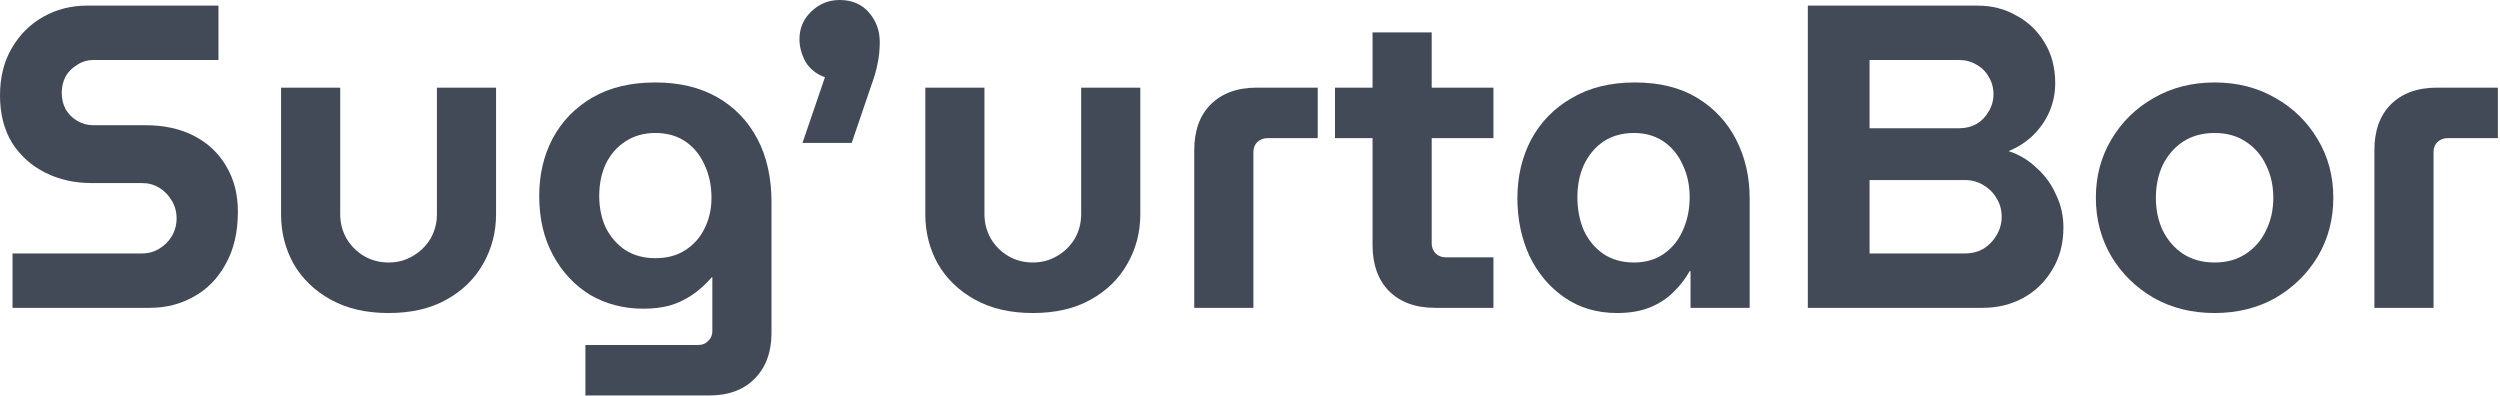
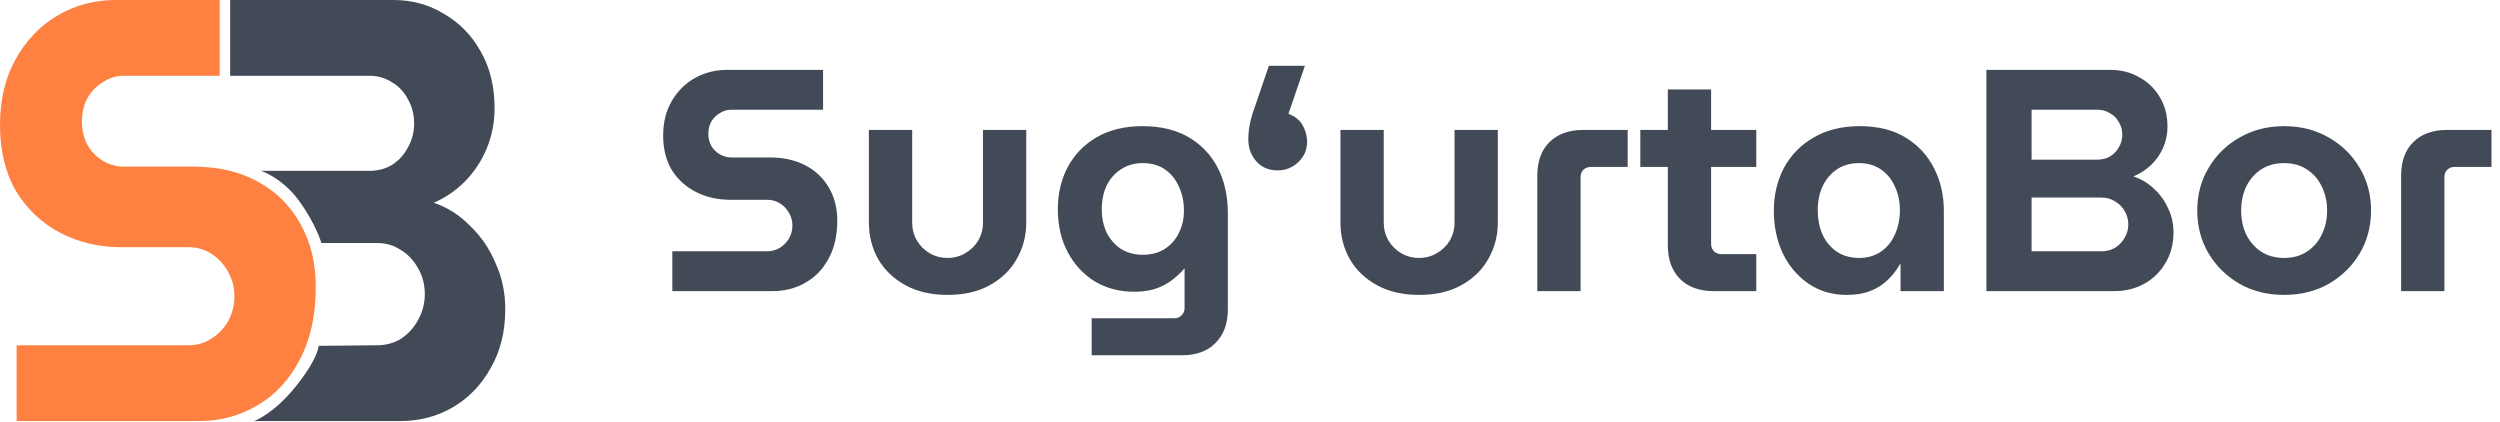
- <svg xmlns="http://www.w3.org/2000/svg" width="177" height="28" viewBox="0 0 177 28" fill="none">
-   <path d="M168.107 21.795V10.638C168.107 9.252 168.494 8.172 169.268 7.397C170.063 6.603 171.153 6.205 172.539 6.205H176.849V9.782H173.273C173.008 9.782 172.773 9.873 172.57 10.057C172.386 10.24 172.295 10.475 172.295 10.76V21.795H168.107Z" fill="#434A57" />
-   <path d="M156.793 22.162C155.183 22.162 153.746 21.805 152.483 21.092C151.22 20.358 150.221 19.38 149.487 18.157C148.754 16.914 148.387 15.528 148.387 14C148.387 12.472 148.754 11.096 149.487 9.873C150.221 8.63 151.22 7.652 152.483 6.939C153.746 6.205 155.183 5.838 156.793 5.838C158.403 5.838 159.84 6.205 161.103 6.939C162.367 7.652 163.365 8.63 164.099 9.873C164.832 11.096 165.199 12.472 165.199 14C165.199 15.528 164.832 16.914 164.099 18.157C163.365 19.38 162.367 20.358 161.103 21.092C159.84 21.805 158.403 22.162 156.793 22.162ZM156.793 18.585C157.649 18.585 158.383 18.381 158.994 17.974C159.626 17.566 160.105 17.016 160.431 16.323C160.777 15.63 160.95 14.856 160.95 14C160.95 13.144 160.777 12.37 160.431 11.677C160.105 10.984 159.626 10.434 158.994 10.026C158.383 9.619 157.649 9.415 156.793 9.415C155.937 9.415 155.193 9.619 154.562 10.026C153.95 10.434 153.471 10.984 153.125 11.677C152.799 12.37 152.636 13.144 152.636 14C152.636 14.856 152.799 15.63 153.125 16.323C153.471 17.016 153.95 17.566 154.562 17.974C155.193 18.381 155.937 18.585 156.793 18.585Z" fill="#434A57" />
-   <path d="M127.994 21.795V0.397H140.007C141.026 0.397 141.943 0.632 142.758 1.1C143.594 1.549 144.256 2.18 144.745 2.996C145.254 3.811 145.509 4.779 145.509 5.9C145.509 6.613 145.366 7.295 145.081 7.948C144.796 8.579 144.409 9.13 143.92 9.598C143.43 10.067 142.86 10.434 142.208 10.699C142.962 10.943 143.624 11.341 144.195 11.891C144.786 12.421 145.244 13.052 145.57 13.786C145.917 14.499 146.09 15.274 146.09 16.109C146.09 17.25 145.825 18.249 145.295 19.105C144.786 19.961 144.103 20.623 143.247 21.092C142.391 21.56 141.433 21.795 140.374 21.795H127.994ZM132.365 17.943H139.12C139.61 17.943 140.048 17.831 140.435 17.607C140.822 17.362 141.128 17.047 141.352 16.659C141.596 16.252 141.719 15.814 141.719 15.345C141.719 14.856 141.596 14.418 141.352 14.031C141.128 13.643 140.822 13.338 140.435 13.114C140.048 12.869 139.61 12.747 139.12 12.747H132.365V17.943ZM132.365 9.079H138.723C139.171 9.079 139.579 8.977 139.946 8.773C140.313 8.549 140.598 8.253 140.802 7.886C141.026 7.52 141.138 7.112 141.138 6.664C141.138 6.215 141.026 5.808 140.802 5.441C140.598 5.074 140.313 4.789 139.946 4.585C139.579 4.361 139.171 4.249 138.723 4.249H132.365V9.079Z" fill="#434A57" />
-   <path d="M114.492 22.162C113.066 22.162 111.823 21.795 110.763 21.061C109.703 20.328 108.878 19.349 108.287 18.127C107.716 16.884 107.431 15.518 107.431 14.031C107.431 12.502 107.757 11.117 108.409 9.873C109.082 8.63 110.039 7.652 111.283 6.939C112.526 6.205 114.013 5.838 115.745 5.838C117.498 5.838 118.975 6.205 120.178 6.939C121.38 7.672 122.297 8.661 122.929 9.904C123.561 11.147 123.876 12.523 123.876 14.031V21.795H119.689V19.197H119.628C119.322 19.747 118.935 20.246 118.466 20.694C118.018 21.143 117.467 21.499 116.815 21.764C116.163 22.029 115.389 22.162 114.492 22.162ZM115.684 18.585C116.499 18.585 117.203 18.381 117.793 17.974C118.384 17.566 118.833 17.016 119.138 16.323C119.465 15.61 119.628 14.825 119.628 13.969C119.628 13.114 119.465 12.349 119.138 11.677C118.833 10.984 118.384 10.434 117.793 10.026C117.203 9.619 116.499 9.415 115.684 9.415C114.849 9.415 114.125 9.619 113.514 10.026C112.923 10.434 112.465 10.984 112.138 11.677C111.833 12.349 111.68 13.114 111.68 13.969C111.68 14.825 111.833 15.61 112.138 16.323C112.465 17.016 112.923 17.566 113.514 17.974C114.125 18.381 114.849 18.585 115.684 18.585Z" fill="#434A57" />
-   <path d="M101.609 21.795C100.223 21.795 99.133 21.397 98.338 20.603C97.564 19.808 97.177 18.728 97.177 17.362V2.293H101.365V17.24C101.365 17.505 101.456 17.739 101.64 17.943C101.843 18.127 102.078 18.218 102.343 18.218H105.736V21.795H101.609ZM94.517 9.782V6.205H105.736V9.782H94.517Z" fill="#434A57" />
-   <path d="M84.553 21.795V10.638C84.553 9.252 84.94 8.172 85.715 7.397C86.509 6.603 87.6 6.205 88.985 6.205H93.295V9.782H89.719C89.454 9.782 89.22 9.873 89.016 10.057C88.833 10.24 88.741 10.475 88.741 10.76V21.795H84.553Z" fill="#434A57" />
-   <path d="M73.123 22.162C71.533 22.162 70.168 21.846 69.027 21.214C67.886 20.582 67.009 19.736 66.398 18.677C65.807 17.617 65.511 16.445 65.511 15.162V6.205H69.699V15.162C69.699 15.793 69.852 16.374 70.158 16.904C70.463 17.413 70.871 17.821 71.38 18.127C71.91 18.432 72.491 18.585 73.123 18.585C73.755 18.585 74.325 18.432 74.835 18.127C75.365 17.821 75.782 17.413 76.088 16.904C76.394 16.374 76.546 15.793 76.546 15.162V6.205H80.734V15.162C80.734 16.445 80.429 17.617 79.817 18.677C79.226 19.736 78.36 20.582 77.219 21.214C76.098 21.846 74.733 22.162 73.123 22.162Z" fill="#434A57" />
-   <path d="M56.816 10.118L58.405 5.472C57.794 5.247 57.335 4.881 57.029 4.371C56.744 3.841 56.602 3.312 56.602 2.782C56.602 2.007 56.877 1.355 57.427 0.825C57.998 0.275 58.67 0 59.444 0C60.321 0 61.014 0.295 61.523 0.886C62.032 1.477 62.287 2.17 62.287 2.965C62.287 3.515 62.236 4.025 62.134 4.493C62.053 4.942 61.9 5.472 61.676 6.083L60.3 10.118H56.816Z" fill="#434A57" />
-   <path d="M41.447 28V24.424H49.456C49.741 24.424 49.975 24.322 50.159 24.118C50.342 23.934 50.434 23.71 50.434 23.445V19.625H50.403C49.934 20.154 49.456 20.582 48.967 20.908C48.477 21.234 47.948 21.479 47.377 21.642C46.827 21.785 46.215 21.856 45.543 21.856C44.157 21.856 42.904 21.53 41.783 20.878C40.683 20.205 39.806 19.268 39.154 18.066C38.502 16.863 38.176 15.467 38.176 13.878C38.176 12.37 38.492 11.015 39.124 9.812C39.776 8.59 40.713 7.622 41.936 6.908C43.159 6.195 44.646 5.838 46.399 5.838C48.09 5.838 49.547 6.185 50.77 6.878C51.993 7.571 52.94 8.549 53.613 9.812C54.285 11.076 54.622 12.573 54.622 14.306V23.568C54.622 24.933 54.224 26.013 53.429 26.808C52.655 27.603 51.575 28 50.189 28H41.447ZM46.399 18.279C47.234 18.279 47.948 18.086 48.539 17.699C49.13 17.311 49.578 16.802 49.884 16.17C50.21 15.518 50.373 14.795 50.373 14C50.373 13.144 50.21 12.37 49.884 11.677C49.578 10.984 49.13 10.434 48.539 10.026C47.948 9.619 47.234 9.415 46.399 9.415C45.584 9.415 44.87 9.619 44.259 10.026C43.668 10.413 43.21 10.943 42.884 11.616C42.578 12.288 42.425 13.042 42.425 13.878C42.425 14.693 42.578 15.437 42.884 16.109C43.21 16.761 43.668 17.291 44.259 17.699C44.87 18.086 45.584 18.279 46.399 18.279Z" fill="#434A57" />
-   <path d="M27.51 22.162C25.921 22.162 24.555 21.846 23.414 21.214C22.273 20.582 21.397 19.736 20.785 18.677C20.194 17.617 19.899 16.445 19.899 15.162V6.205H24.087V15.162C24.087 15.793 24.239 16.374 24.545 16.904C24.851 17.413 25.258 17.821 25.768 18.127C26.298 18.432 26.878 18.585 27.51 18.585C28.142 18.585 28.712 18.432 29.222 18.127C29.752 17.821 30.17 17.413 30.475 16.904C30.781 16.374 30.934 15.793 30.934 15.162V6.205H35.121V15.162C35.121 16.445 34.816 17.617 34.205 18.677C33.614 19.736 32.748 20.582 31.606 21.214C30.485 21.846 29.12 22.162 27.51 22.162Z" fill="#434A57" />
-   <path d="M0.886 21.795V17.943H10.057C10.505 17.943 10.913 17.831 11.28 17.607C11.646 17.383 11.942 17.087 12.166 16.721C12.39 16.333 12.502 15.916 12.502 15.467C12.502 14.998 12.39 14.581 12.166 14.214C11.942 13.827 11.646 13.521 11.28 13.297C10.913 13.073 10.505 12.961 10.057 12.961H6.48C5.278 12.961 4.188 12.716 3.21 12.227C2.231 11.738 1.447 11.035 0.856 10.118C0.285 9.181 0 8.06 0 6.755C0 5.472 0.275 4.361 0.825 3.424C1.376 2.466 2.119 1.722 3.057 1.192C3.994 0.662 5.033 0.397 6.175 0.397H15.467V4.249H6.603C6.195 4.249 5.818 4.361 5.472 4.585C5.125 4.789 4.85 5.064 4.646 5.41C4.463 5.757 4.371 6.144 4.371 6.572C4.371 7 4.463 7.387 4.646 7.734C4.85 8.08 5.125 8.355 5.472 8.559C5.818 8.763 6.195 8.865 6.603 8.865H10.301C11.626 8.865 12.777 9.119 13.755 9.629C14.734 10.138 15.488 10.851 16.017 11.769C16.568 12.686 16.843 13.755 16.843 14.978C16.843 16.425 16.558 17.658 15.987 18.677C15.437 19.696 14.683 20.47 13.725 21C12.787 21.53 11.748 21.795 10.607 21.795H0.886Z" fill="#434A57" />
+ <svg xmlns="http://www.w3.org/2000/svg" width="190" height="32" viewBox="0 0 190 32" fill="none">
+   <path d="M1.263 32V26.24H14.33C14.969 26.24 15.55 26.072 16.073 25.737C16.595 25.402 17.016 24.96 17.336 24.412C17.655 23.832 17.815 23.208 17.815 22.537C17.815 21.836 17.655 21.212 17.336 20.663C17.016 20.084 16.595 19.627 16.073 19.291C15.55 18.956 14.969 18.789 14.33 18.789H9.234C7.521 18.789 5.967 18.423 4.574 17.692C3.18 16.96 2.062 15.909 1.22 14.537C0.407 13.135 0 11.459 0 9.509C0 7.589 0.392 5.928 1.176 4.526C1.96 3.093 3.02 1.981 4.356 1.189C5.691 0.396 7.172 0 8.799 0L16.697 0V5.76L9.408 5.76C8.828 5.76 8.29 5.928 7.797 6.263C7.303 6.568 6.911 6.979 6.621 7.497C6.359 8.015 6.229 8.594 6.229 9.234C6.229 9.874 6.359 10.453 6.621 10.972C6.911 11.49 7.303 11.901 7.797 12.206C8.29 12.511 8.828 12.663 9.408 12.663H14.679C16.566 12.663 18.207 13.044 19.601 13.806C20.995 14.568 22.069 15.634 22.824 17.006C23.608 18.377 24 19.977 24 21.806C24 23.97 23.593 25.813 22.78 27.337C21.996 28.861 20.922 30.019 19.557 30.811C18.221 31.604 16.741 32 15.114 32H1.263Z" fill="#FF8142" />
+   <path d="M17.493 0H29.891C31.316 0 32.599 0.35 33.739 1.051C34.908 1.722 35.835 2.667 36.519 3.886C37.231 5.105 37.588 6.552 37.588 8.229C37.588 9.295 37.388 10.316 36.989 11.291C36.59 12.236 36.048 13.059 35.364 13.76C34.68 14.461 33.882 15.009 32.969 15.406C34.024 15.771 34.951 16.366 35.749 17.189C36.576 17.981 37.217 18.926 37.673 20.023C38.158 21.09 38.4 22.248 38.4 23.497C38.4 25.204 38.03 26.697 37.288 27.977C36.576 29.257 35.621 30.248 34.423 30.949C33.226 31.649 31.886 32 30.404 32H19.317C19.317 32 20.8 31.467 22.507 29.334C24.213 27.2 24.213 26.283 24.213 26.283L28.651 26.24C29.335 26.24 29.948 26.072 30.489 25.737C31.031 25.371 31.459 24.899 31.772 24.32C32.114 23.71 32.285 23.055 32.285 22.354C32.285 21.623 32.114 20.968 31.772 20.389C31.459 19.809 31.031 19.352 30.489 19.017C29.948 18.651 29.335 18.469 28.651 18.469H24.427C24.427 18.469 24 17.006 22.72 15.253C21.44 13.501 19.84 12.983 19.84 12.983H28.095C28.722 12.983 29.292 12.831 29.805 12.526C30.318 12.191 30.717 11.749 31.003 11.2C31.316 10.651 31.473 10.042 31.473 9.371C31.473 8.701 31.316 8.091 31.003 7.543C30.717 6.994 30.318 6.568 29.805 6.263C29.292 5.928 28.722 5.76 28.095 5.76H17.493V0Z" fill="#434A57" />
+   <path d="M182.484 22.124V13.358C182.484 12.269 182.788 11.421 183.397 10.812C184.021 10.188 184.878 9.875 185.967 9.875H189.353V12.685H186.543C186.335 12.685 186.151 12.758 185.991 12.902C185.847 13.046 185.775 13.23 185.775 13.454V22.124H182.484Z" fill="#434A57" />
+   <path d="M173.595 22.413C172.33 22.413 171.201 22.133 170.208 21.572C169.216 20.996 168.431 20.227 167.855 19.266C167.278 18.29 166.99 17.201 166.99 16C166.99 14.799 167.278 13.718 167.855 12.758C168.431 11.781 169.216 11.012 170.208 10.452C171.201 9.876 172.33 9.587 173.595 9.587C174.86 9.587 175.989 9.876 176.981 10.452C177.974 11.012 178.759 11.781 179.335 12.758C179.912 13.718 180.2 14.799 180.2 16C180.2 17.201 179.912 18.29 179.335 19.266C178.759 20.227 177.974 20.996 176.981 21.572C175.989 22.133 174.86 22.413 173.595 22.413ZM173.595 19.603C174.267 19.603 174.844 19.442 175.324 19.122C175.821 18.802 176.197 18.37 176.453 17.825C176.725 17.281 176.861 16.672 176.861 16C176.861 15.328 176.725 14.719 176.453 14.175C176.197 13.63 175.821 13.198 175.324 12.878C174.844 12.557 174.267 12.397 173.595 12.397C172.922 12.397 172.338 12.557 171.842 12.878C171.361 13.198 170.985 13.63 170.713 14.175C170.457 14.719 170.329 15.328 170.329 16C170.329 16.672 170.457 17.281 170.713 17.825C170.985 18.37 171.361 18.802 171.842 19.122C172.338 19.442 172.922 19.603 173.595 19.603Z" fill="#434A57" />
+   <path d="M150.967 22.124V5.312H160.406C161.206 5.312 161.927 5.496 162.567 5.865C163.224 6.217 163.744 6.713 164.128 7.354C164.529 7.994 164.729 8.755 164.729 9.635C164.729 10.196 164.617 10.732 164.393 11.245C164.169 11.741 163.864 12.173 163.48 12.541C163.096 12.91 162.647 13.198 162.135 13.406C162.727 13.598 163.248 13.91 163.696 14.343C164.161 14.759 164.521 15.255 164.777 15.832C165.049 16.392 165.185 17.001 165.185 17.657C165.185 18.554 164.977 19.338 164.561 20.011C164.161 20.683 163.624 21.204 162.952 21.572C162.279 21.94 161.527 22.124 160.694 22.124H150.967ZM154.401 19.098H159.709C160.094 19.098 160.438 19.01 160.742 18.834C161.046 18.642 161.286 18.394 161.463 18.089C161.655 17.769 161.751 17.425 161.751 17.057C161.751 16.672 161.655 16.328 161.463 16.024C161.286 15.72 161.046 15.479 160.742 15.303C160.438 15.111 160.094 15.015 159.709 15.015H154.401V19.098ZM154.401 12.133H159.397C159.749 12.133 160.07 12.053 160.358 11.893C160.646 11.717 160.87 11.485 161.03 11.196C161.206 10.908 161.294 10.588 161.294 10.236C161.294 9.883 161.206 9.563 161.03 9.275C160.87 8.987 160.646 8.763 160.358 8.603C160.07 8.426 159.749 8.338 159.397 8.338H154.401V12.133Z" fill="#434A57" />
+   <path d="M140.358 22.413C139.238 22.413 138.261 22.124 137.428 21.548C136.596 20.972 135.947 20.203 135.483 19.242C135.035 18.266 134.81 17.193 134.81 16.024C134.81 14.823 135.067 13.734 135.579 12.758C136.107 11.781 136.86 11.012 137.837 10.452C138.813 9.876 139.982 9.587 141.343 9.587C142.72 9.587 143.881 9.876 144.826 10.452C145.77 11.028 146.491 11.805 146.987 12.782C147.484 13.758 147.732 14.839 147.732 16.024V22.124H144.441V20.083H144.393C144.153 20.515 143.849 20.908 143.481 21.26C143.128 21.612 142.696 21.892 142.184 22.1C141.671 22.309 141.063 22.413 140.358 22.413ZM141.295 19.603C141.936 19.603 142.488 19.442 142.952 19.122C143.417 18.802 143.769 18.37 144.009 17.825C144.265 17.265 144.393 16.648 144.393 15.976C144.393 15.303 144.265 14.703 144.009 14.175C143.769 13.63 143.417 13.198 142.952 12.878C142.488 12.557 141.936 12.397 141.295 12.397C140.639 12.397 140.07 12.557 139.59 12.878C139.126 13.198 138.765 13.63 138.509 14.175C138.269 14.703 138.149 15.303 138.149 15.976C138.149 16.648 138.269 17.265 138.509 17.825C138.765 18.37 139.126 18.802 139.59 19.122C140.07 19.442 140.639 19.603 141.295 19.603Z" fill="#434A57" />
+   <path d="M130.236 22.125C129.147 22.125 128.291 21.812 127.666 21.188C127.058 20.563 126.754 19.715 126.754 18.642V6.801H130.044V18.546C130.044 18.754 130.116 18.938 130.26 19.098C130.42 19.242 130.604 19.314 130.812 19.314H133.478V22.125H130.236ZM124.664 12.686V9.876H133.478V12.686H124.664Z" fill="#434A57" />
+   <path d="M116.835 22.124V13.358C116.835 12.269 117.139 11.421 117.748 10.812C118.372 10.188 119.229 9.875 120.317 9.875H123.704V12.685H120.894C120.686 12.685 120.502 12.758 120.341 12.902C120.197 13.046 120.125 13.23 120.125 13.454V22.124H116.835Z" fill="#434A57" />
+   <path d="M107.854 22.413C106.605 22.413 105.532 22.164 104.636 21.668C103.739 21.172 103.051 20.507 102.57 19.675C102.106 18.842 101.874 17.921 101.874 16.913V9.875H105.164V16.913C105.164 17.409 105.284 17.865 105.524 18.282C105.765 18.682 106.085 19.002 106.485 19.242C106.901 19.482 107.358 19.602 107.854 19.602C108.35 19.602 108.799 19.482 109.199 19.242C109.615 19.002 109.944 18.682 110.184 18.282C110.424 17.865 110.544 17.409 110.544 16.913V9.875H113.834V16.913C113.834 17.921 113.594 18.842 113.114 19.675C112.65 20.507 111.969 21.172 111.072 21.668C110.192 22.164 109.119 22.413 107.854 22.413Z" fill="#434A57" />
+   <path d="M99.172 5L97.923 8.651C98.403 8.827 98.764 9.115 99.004 9.515C99.228 9.932 99.34 10.348 99.34 10.764C99.34 11.373 99.124 11.885 98.692 12.301C98.243 12.734 97.715 12.95 97.107 12.95C96.418 12.95 95.874 12.718 95.473 12.253C95.073 11.789 94.873 11.245 94.873 10.62C94.873 10.188 94.913 9.787 94.993 9.419C95.057 9.067 95.177 8.651 95.353 8.17L96.434 5H99.172Z" fill="#434A57" />
+   <path d="M82.966 27V24.19H89.258C89.482 24.19 89.667 24.11 89.811 23.95C89.955 23.806 90.027 23.63 90.027 23.421V20.419H90.003C89.635 20.835 89.258 21.172 88.874 21.428C88.49 21.684 88.073 21.876 87.625 22.004C87.193 22.116 86.712 22.172 86.184 22.172C85.095 22.172 84.111 21.916 83.23 21.404C82.365 20.875 81.677 20.139 81.164 19.194C80.652 18.25 80.396 17.153 80.396 15.904C80.396 14.719 80.644 13.654 81.14 12.71C81.653 11.749 82.389 10.988 83.35 10.428C84.311 9.868 85.48 9.587 86.856 9.587C88.186 9.587 89.33 9.86 90.291 10.404C91.252 10.948 91.996 11.717 92.525 12.71C93.053 13.702 93.317 14.879 93.317 16.24V23.517C93.317 24.59 93.005 25.439 92.381 26.063C91.772 26.688 90.924 27 89.835 27H82.966ZM86.856 19.362C87.513 19.362 88.073 19.21 88.538 18.906C89.002 18.602 89.354 18.202 89.594 17.705C89.851 17.193 89.979 16.624 89.979 16C89.979 15.328 89.851 14.719 89.594 14.175C89.354 13.63 89.002 13.198 88.538 12.878C88.073 12.557 87.513 12.397 86.856 12.397C86.216 12.397 85.656 12.557 85.175 12.878C84.711 13.182 84.351 13.598 84.094 14.127C83.854 14.655 83.734 15.247 83.734 15.904C83.734 16.544 83.854 17.129 84.094 17.657C84.351 18.17 84.711 18.586 85.175 18.906C85.656 19.21 86.216 19.362 86.856 19.362Z" fill="#434A57" />
+   <path d="M72.015 22.413C70.766 22.413 69.694 22.164 68.797 21.668C67.9 21.172 67.212 20.507 66.732 19.675C66.267 18.842 66.035 17.921 66.035 16.913V9.875H69.326V16.913C69.326 17.409 69.446 17.865 69.686 18.282C69.926 18.682 70.246 19.002 70.646 19.242C71.063 19.482 71.519 19.602 72.015 19.602C72.512 19.602 72.96 19.482 73.36 19.242C73.777 19.002 74.105 18.682 74.345 18.282C74.585 17.865 74.705 17.409 74.705 16.913V9.875H77.996V16.913C77.996 17.921 77.756 18.842 77.275 19.675C76.811 20.507 76.13 21.172 75.234 21.668C74.353 22.164 73.28 22.413 72.015 22.413Z" fill="#434A57" />
+   <path d="M51.097 22.124V19.098H58.302C58.654 19.098 58.974 19.01 59.263 18.834C59.551 18.658 59.783 18.426 59.959 18.137C60.135 17.833 60.223 17.505 60.223 17.153C60.223 16.785 60.135 16.456 59.959 16.168C59.783 15.864 59.551 15.624 59.263 15.447C58.974 15.271 58.654 15.183 58.302 15.183H55.492C54.547 15.183 53.691 14.991 52.922 14.607C52.154 14.223 51.537 13.67 51.073 12.95C50.624 12.213 50.4 11.332 50.4 10.308C50.4 9.299 50.616 8.426 51.049 7.69C51.481 6.937 52.066 6.353 52.802 5.937C53.539 5.52 54.355 5.312 55.252 5.312H62.553V8.338H55.588C55.268 8.338 54.972 8.426 54.699 8.603C54.427 8.763 54.211 8.979 54.051 9.251C53.907 9.523 53.835 9.827 53.835 10.164C53.835 10.5 53.907 10.804 54.051 11.076C54.211 11.348 54.427 11.565 54.699 11.725C54.972 11.885 55.268 11.965 55.588 11.965H58.494C59.535 11.965 60.44 12.165 61.208 12.565C61.977 12.966 62.569 13.526 62.985 14.247C63.418 14.967 63.634 15.808 63.634 16.768C63.634 17.905 63.41 18.874 62.961 19.675C62.529 20.475 61.937 21.084 61.184 21.5C60.448 21.916 59.631 22.124 58.734 22.124H51.097Z" fill="#434A57" />
</svg>
